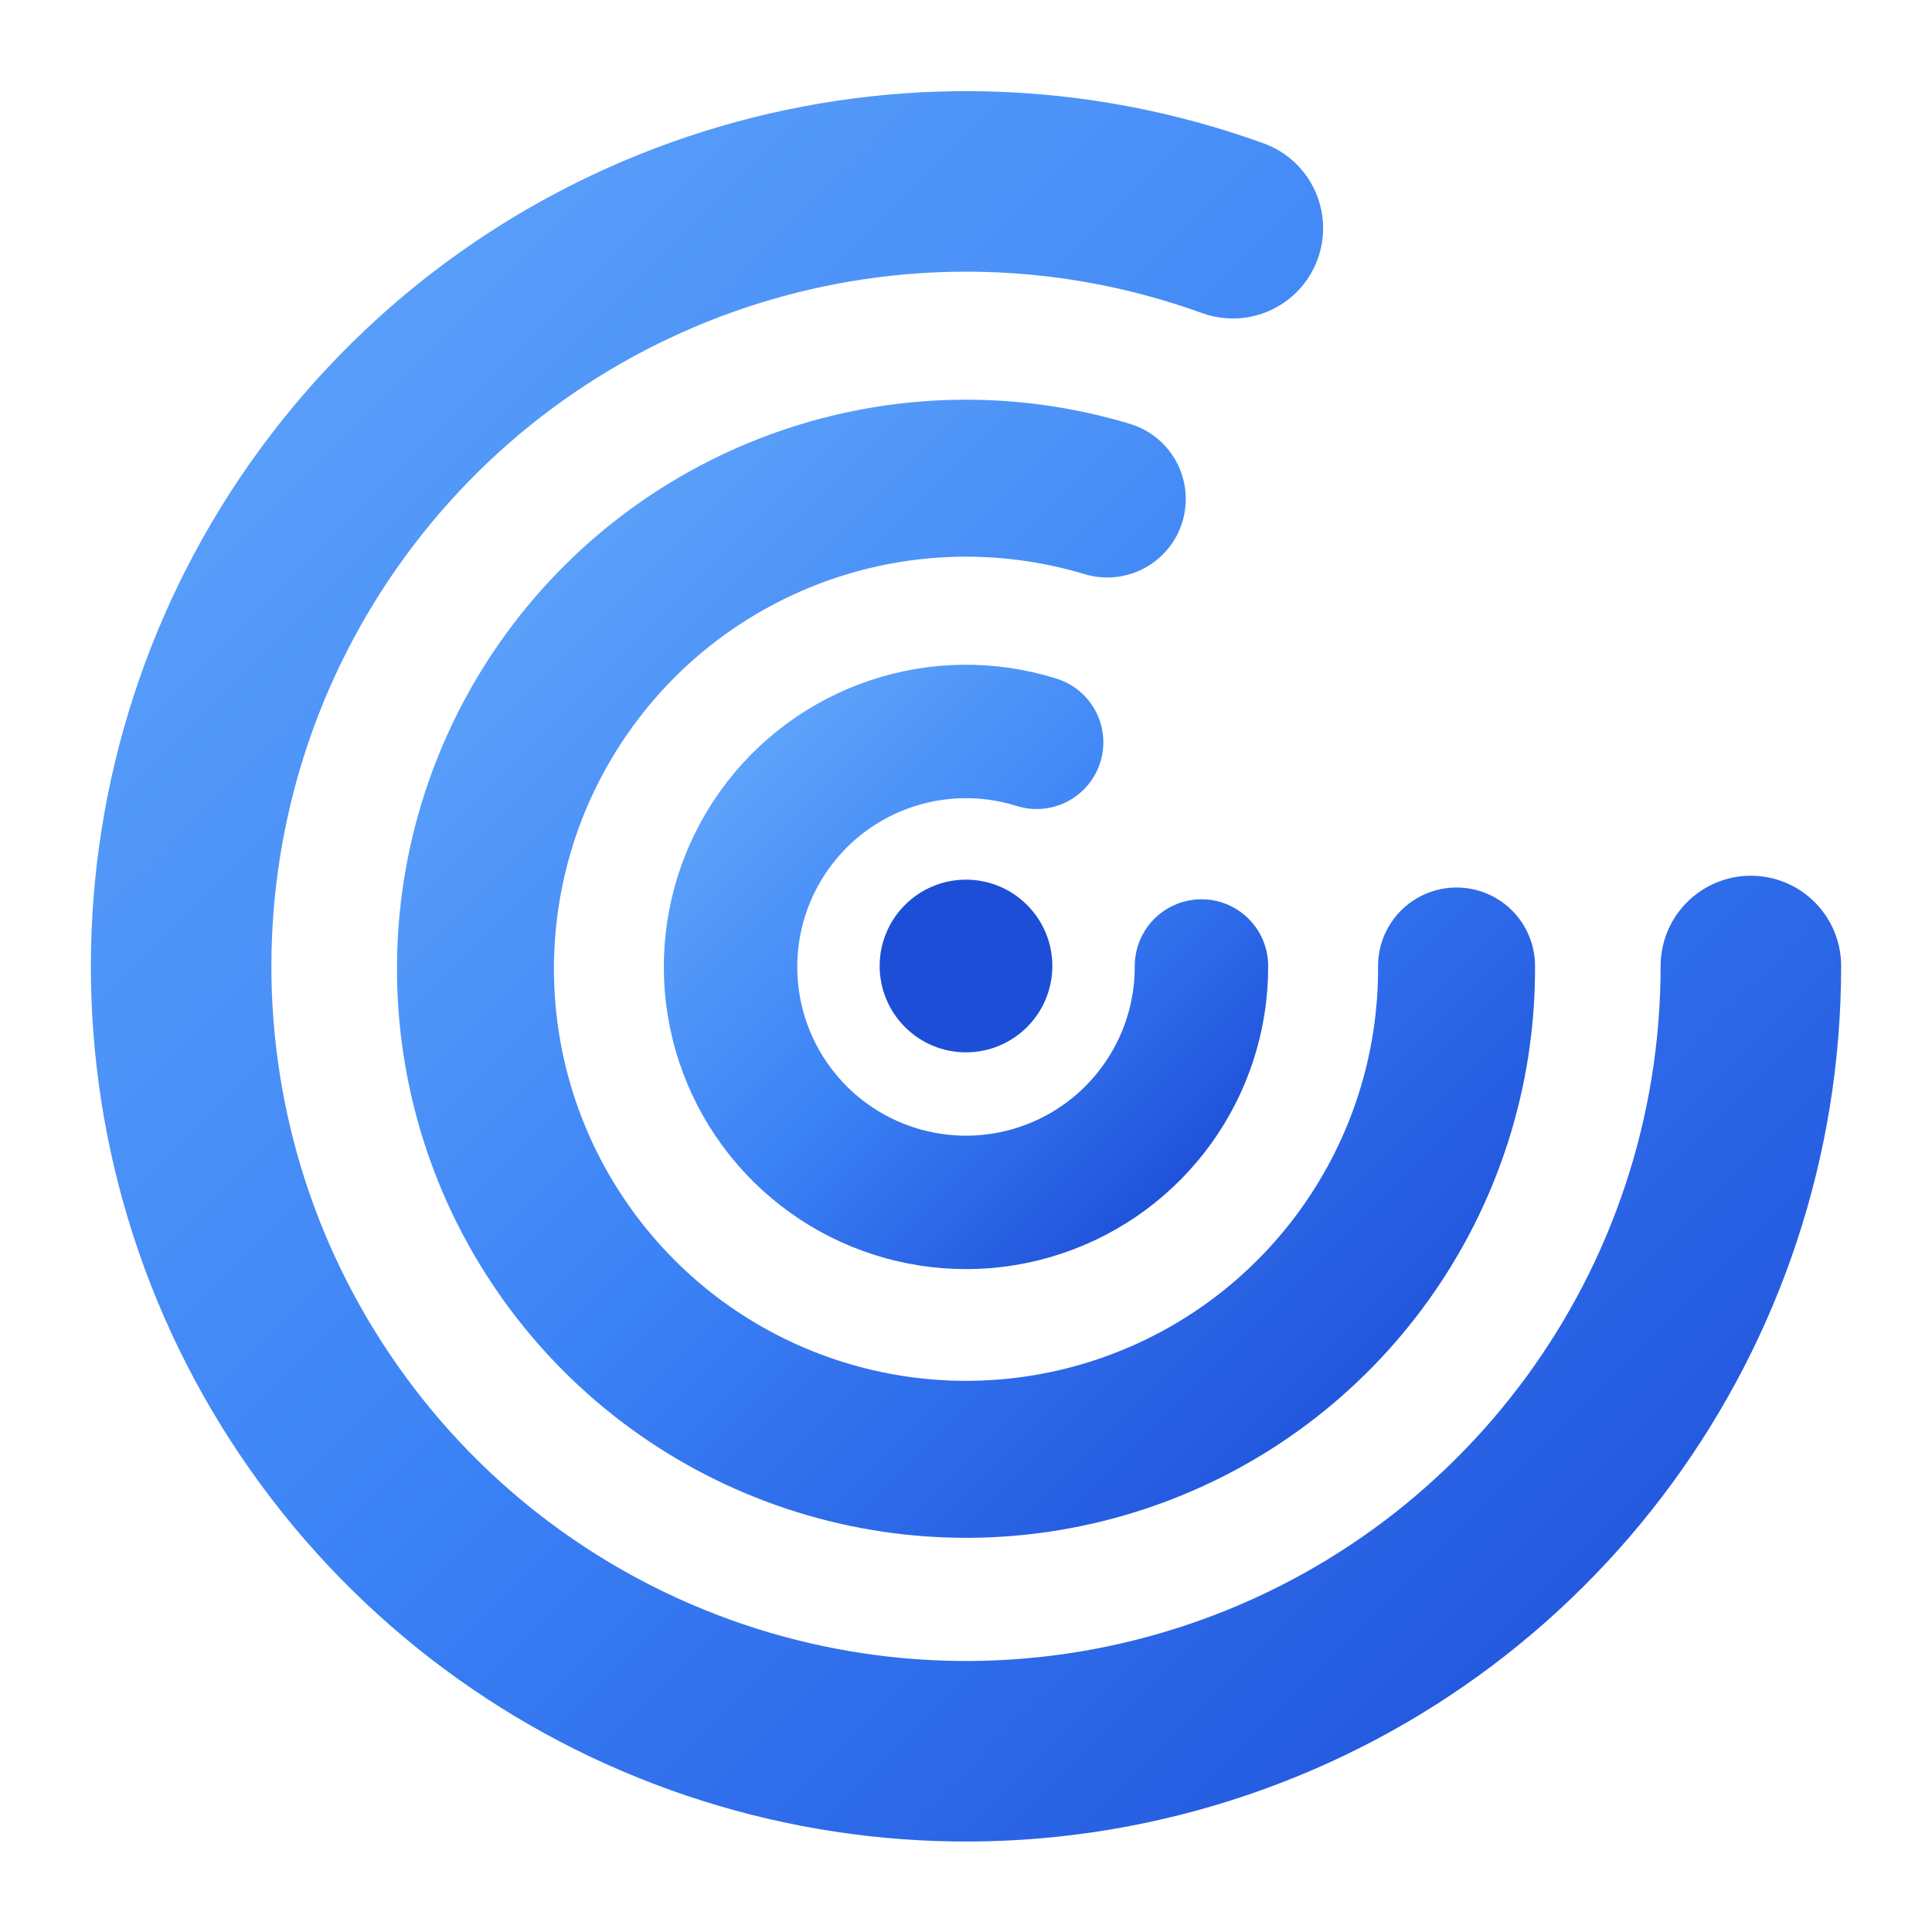
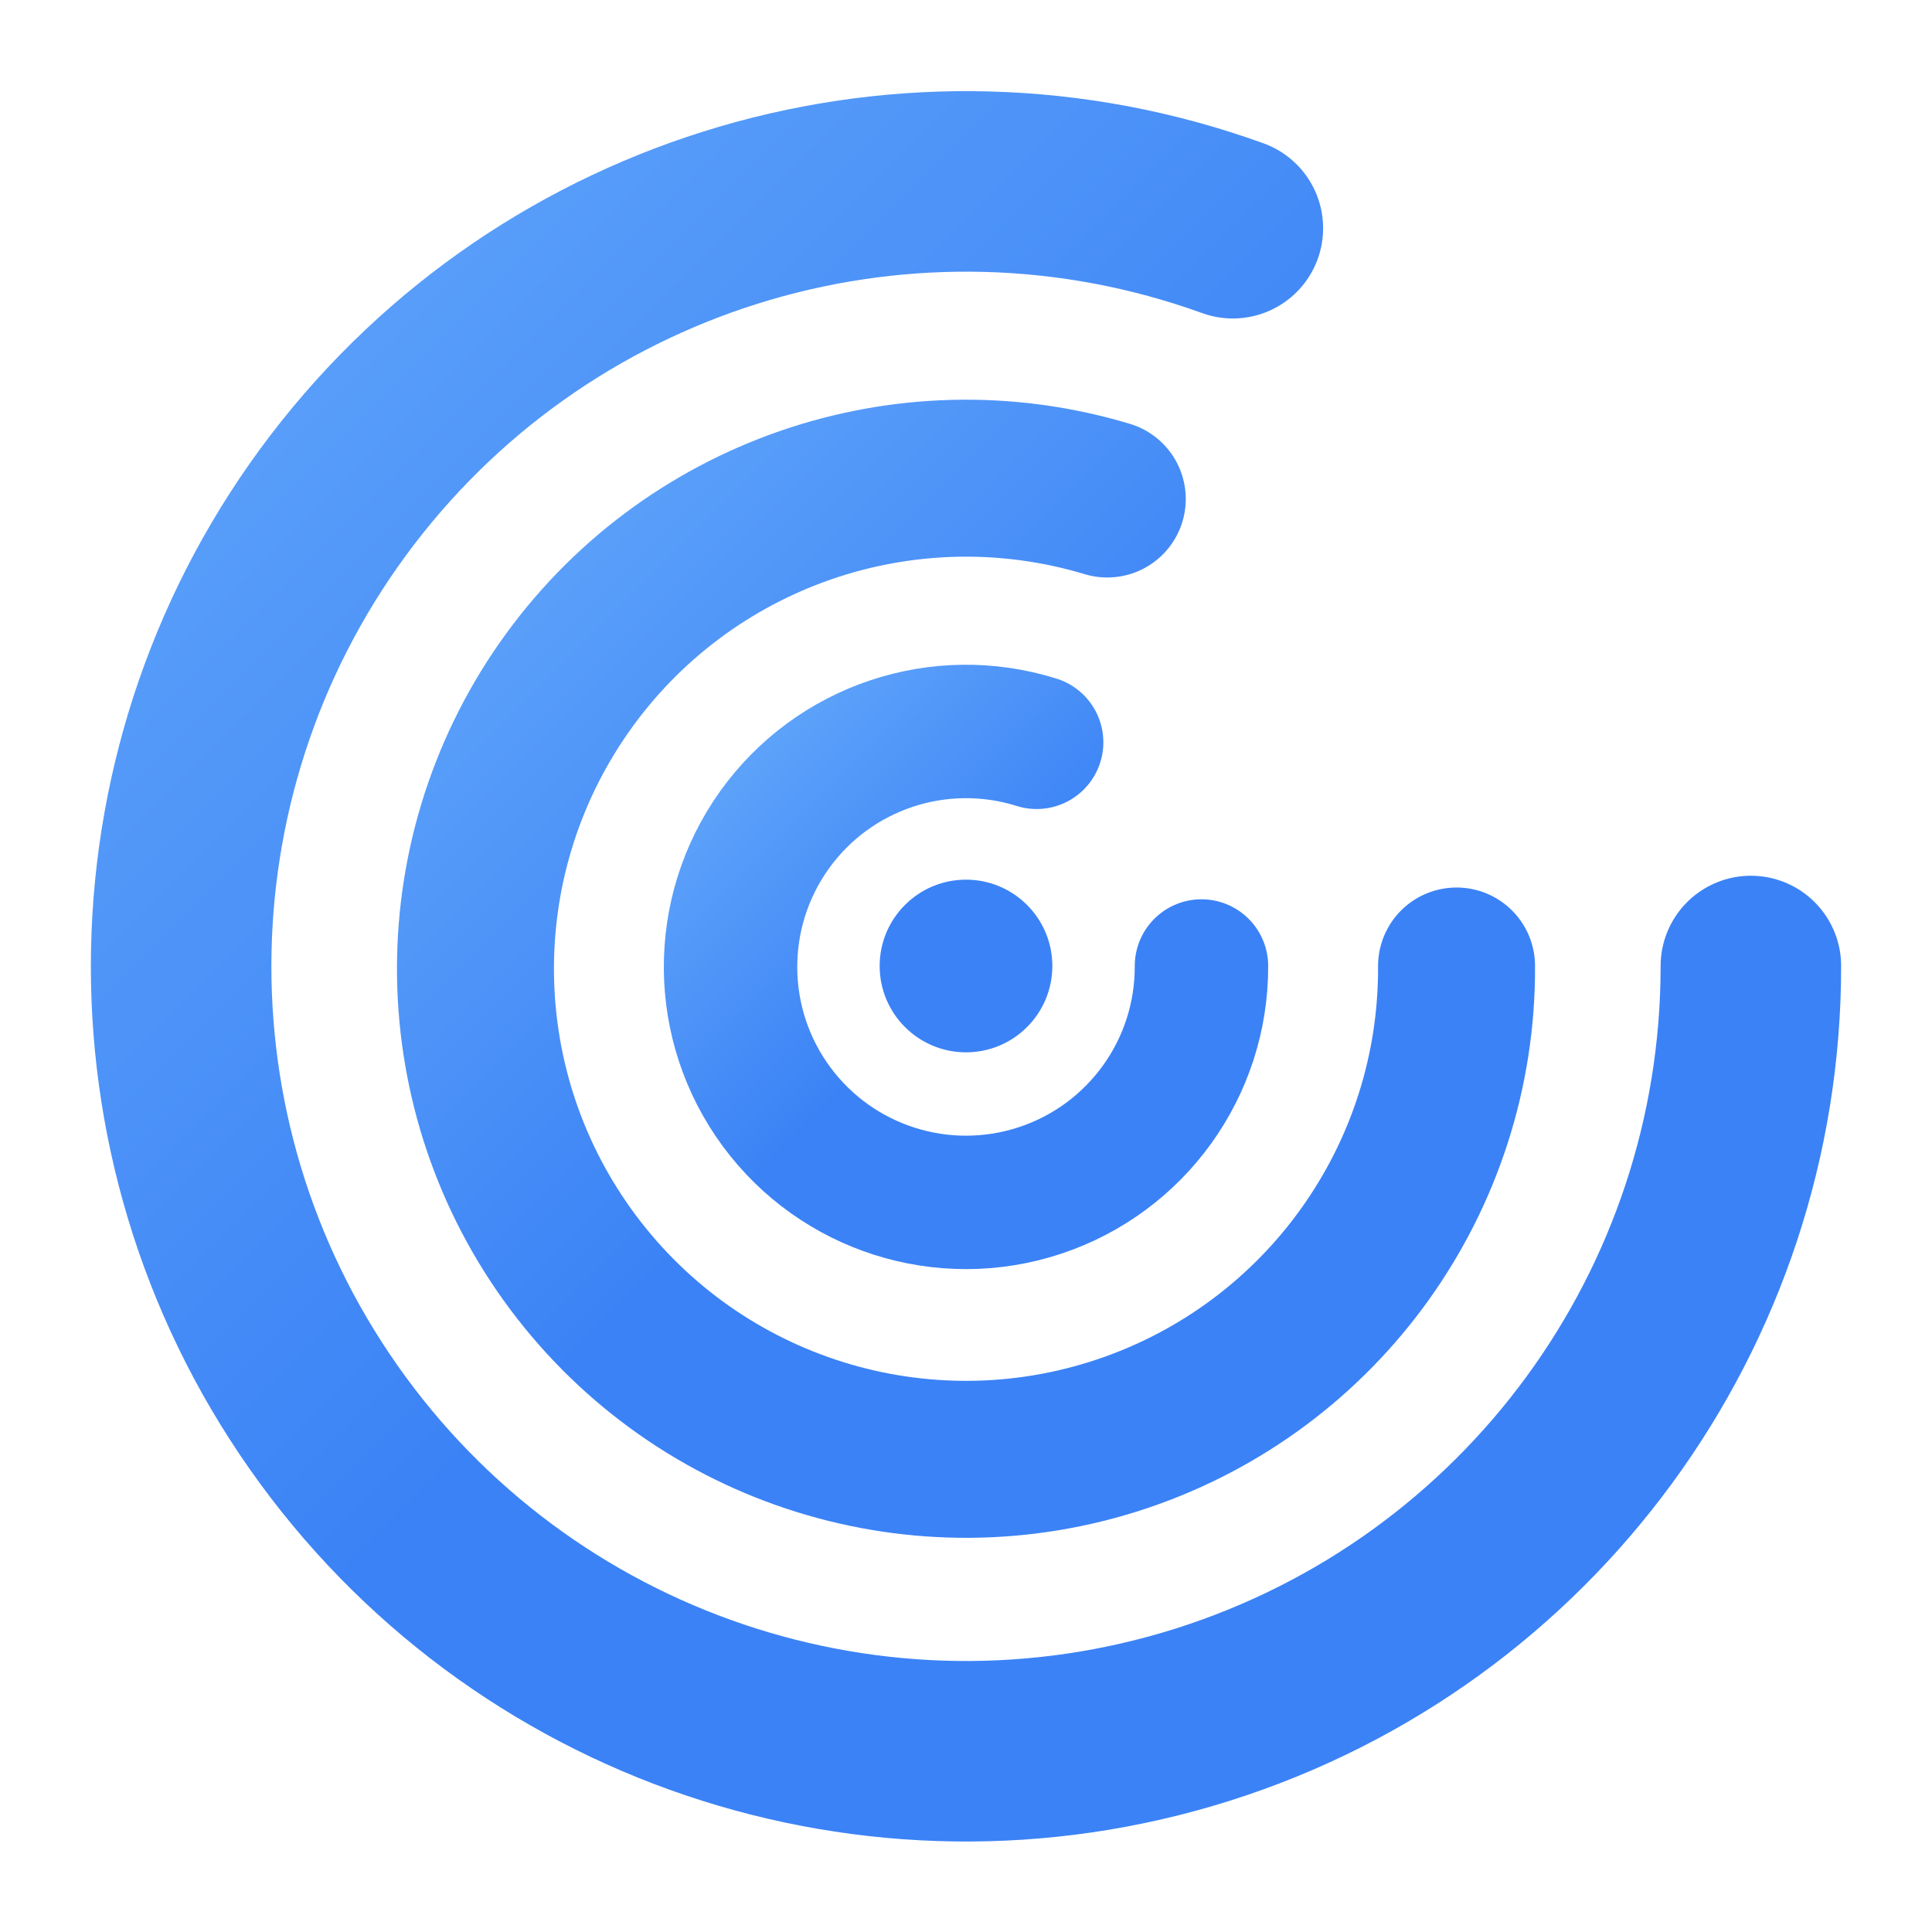
<svg xmlns="http://www.w3.org/2000/svg" width="256" height="256" viewBox="0 0 64 64" fill="none">
  <defs>
    <linearGradient id="g3" x1="0" y1="0" x2="1" y2="1">
      <stop offset="0%" stop-color="#60a5fa" />
      <stop offset="50%" stop-color="#3b82f6" />
-       <stop offset="100%" stop-color="#1d4ed8" />
+       <stop offset="100%" stop-color="#3b82f6" />
    </linearGradient>
  </defs>
  <g transform="translate(32 32) scale(1.3) translate(-32 -32)">
    <path d="M52 32a20 20 0 1 1-13.2-18.8" stroke="url(#g3)" stroke-width="4.6" stroke-linecap="round" />
    <path d="M44.5 32a12.5 12.5 0 1 1-8.9-11.9" stroke="url(#g3)" stroke-width="4" stroke-linecap="round" />
    <path d="M38 32a6 6 0 1 1-4.2-5.7" stroke="url(#g3)" stroke-width="3.4" stroke-linecap="round" />
-     <circle cx="32" cy="32" r="2.2" fill="#1d4ed8" />
+     <circle cx="32" cy="32" r="2.2" fill="#3b82f6" />
  </g>
</svg>
